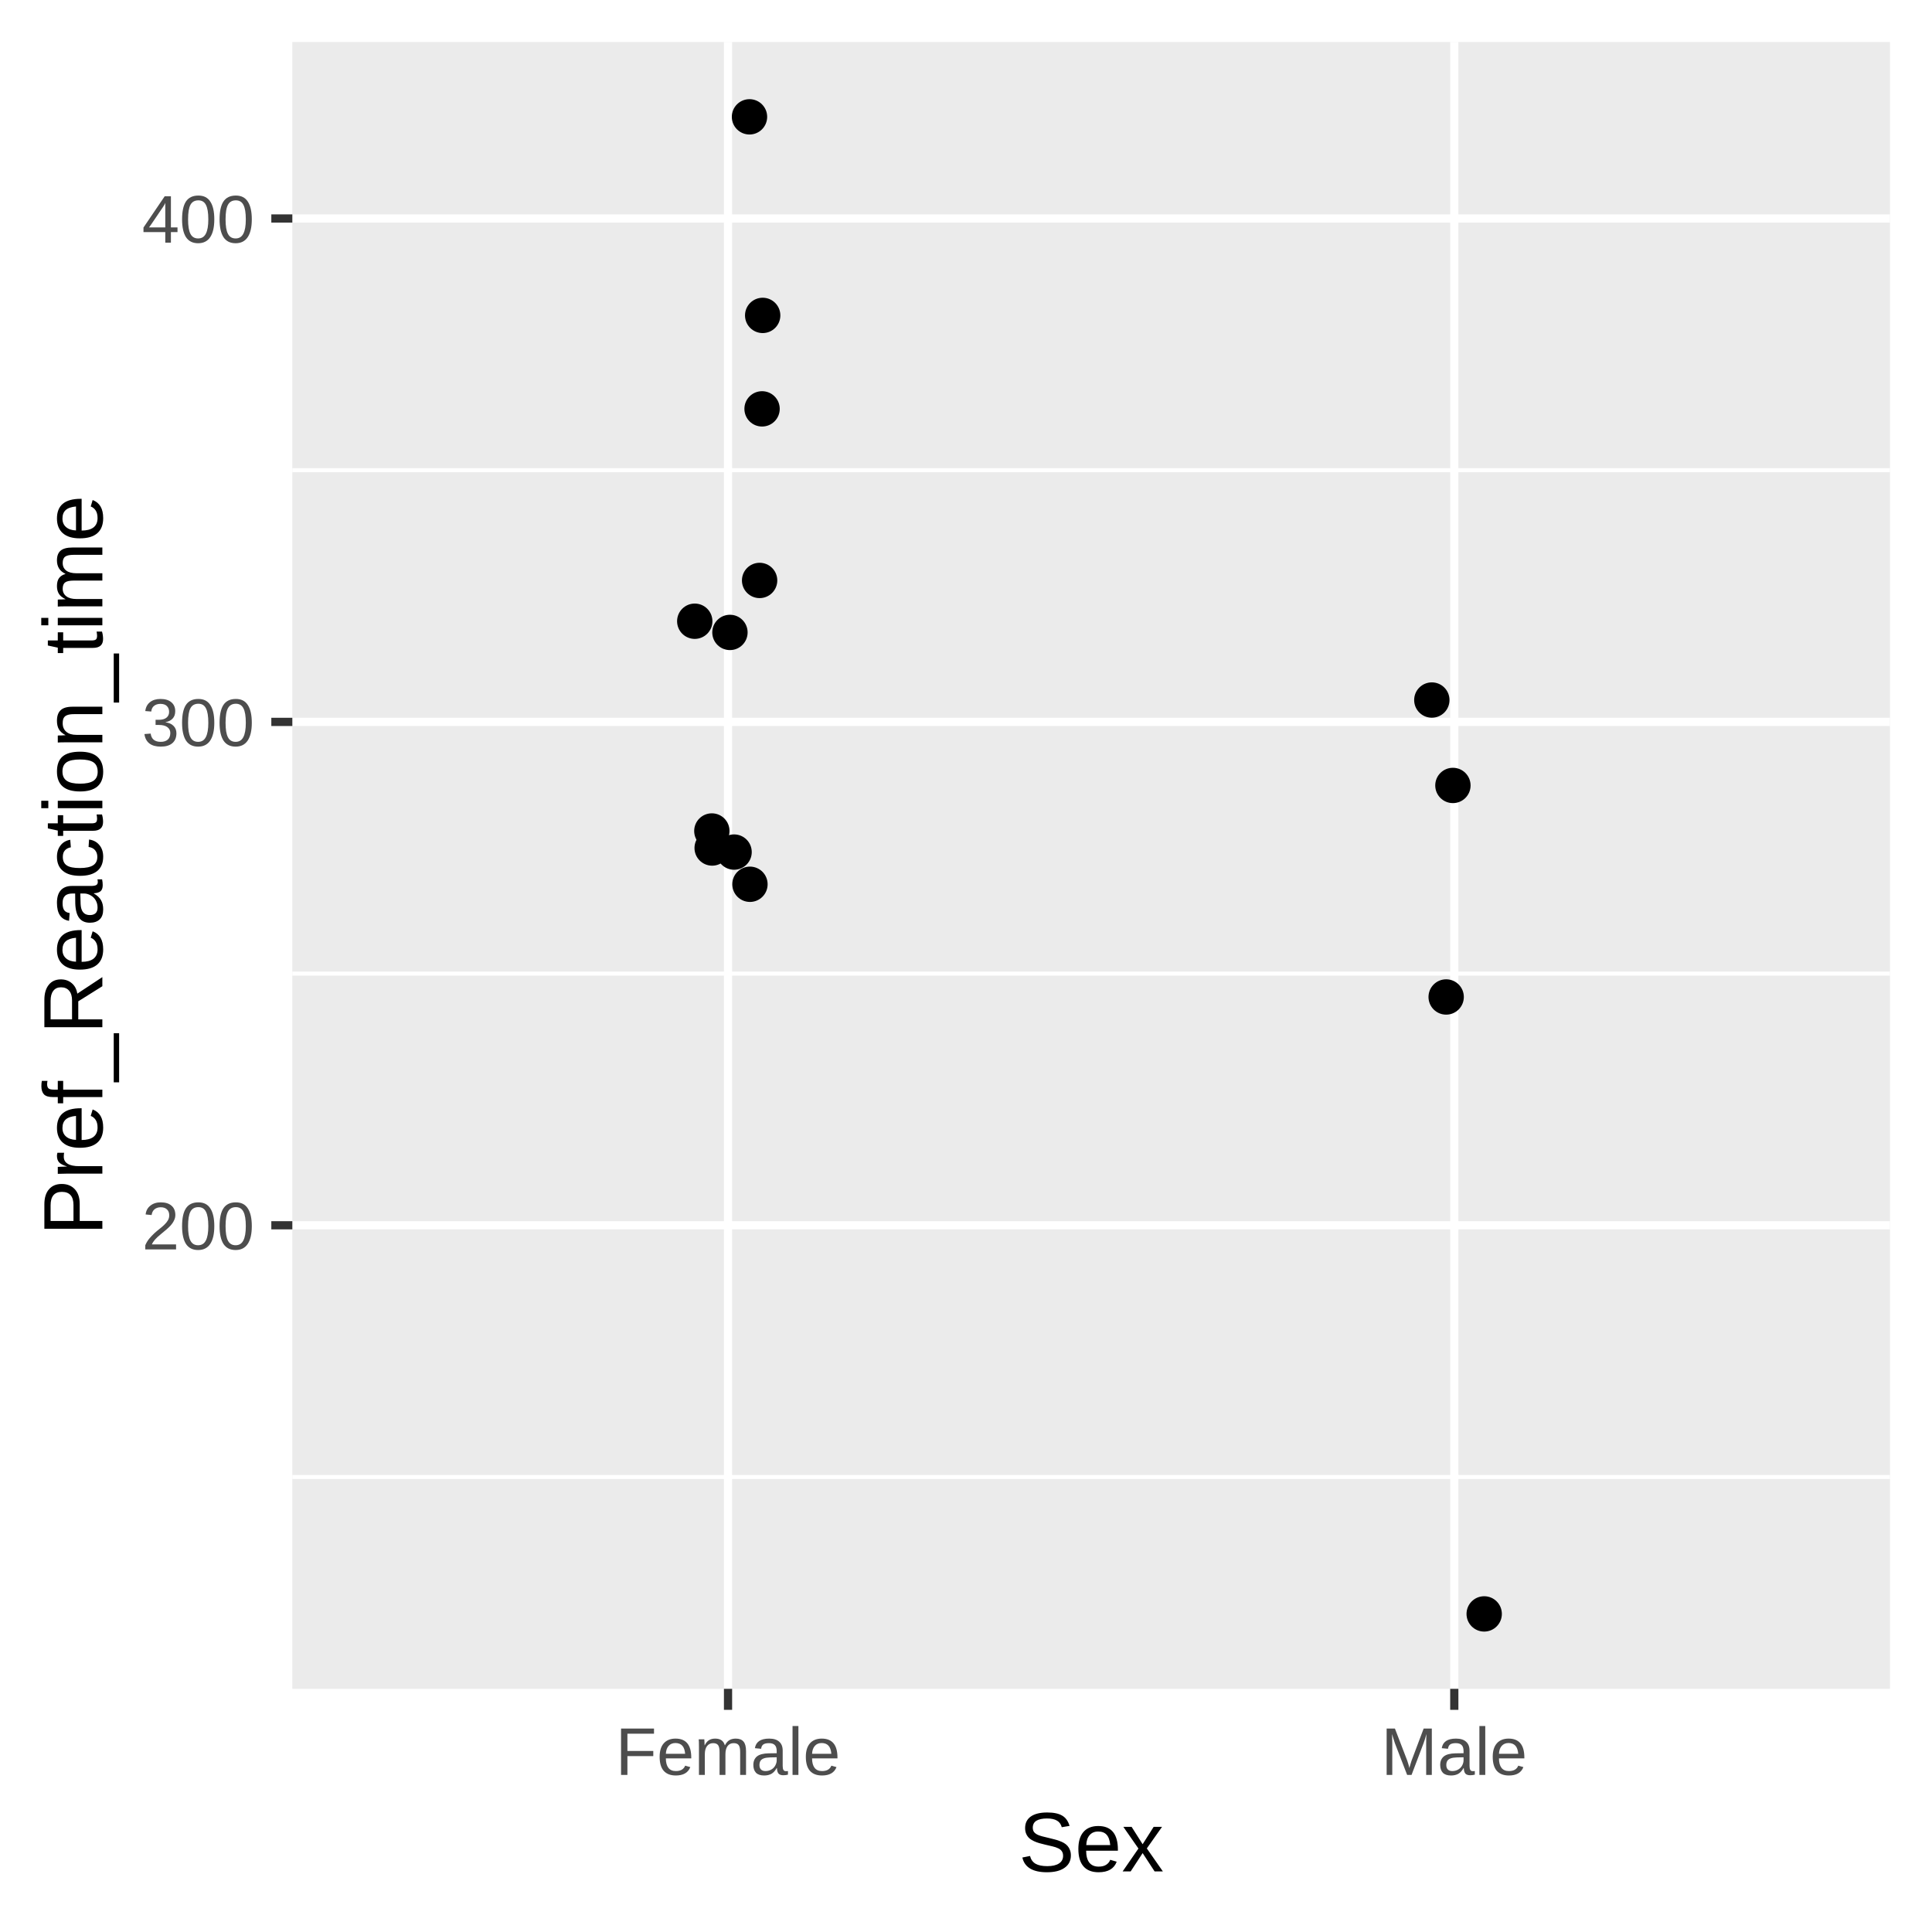
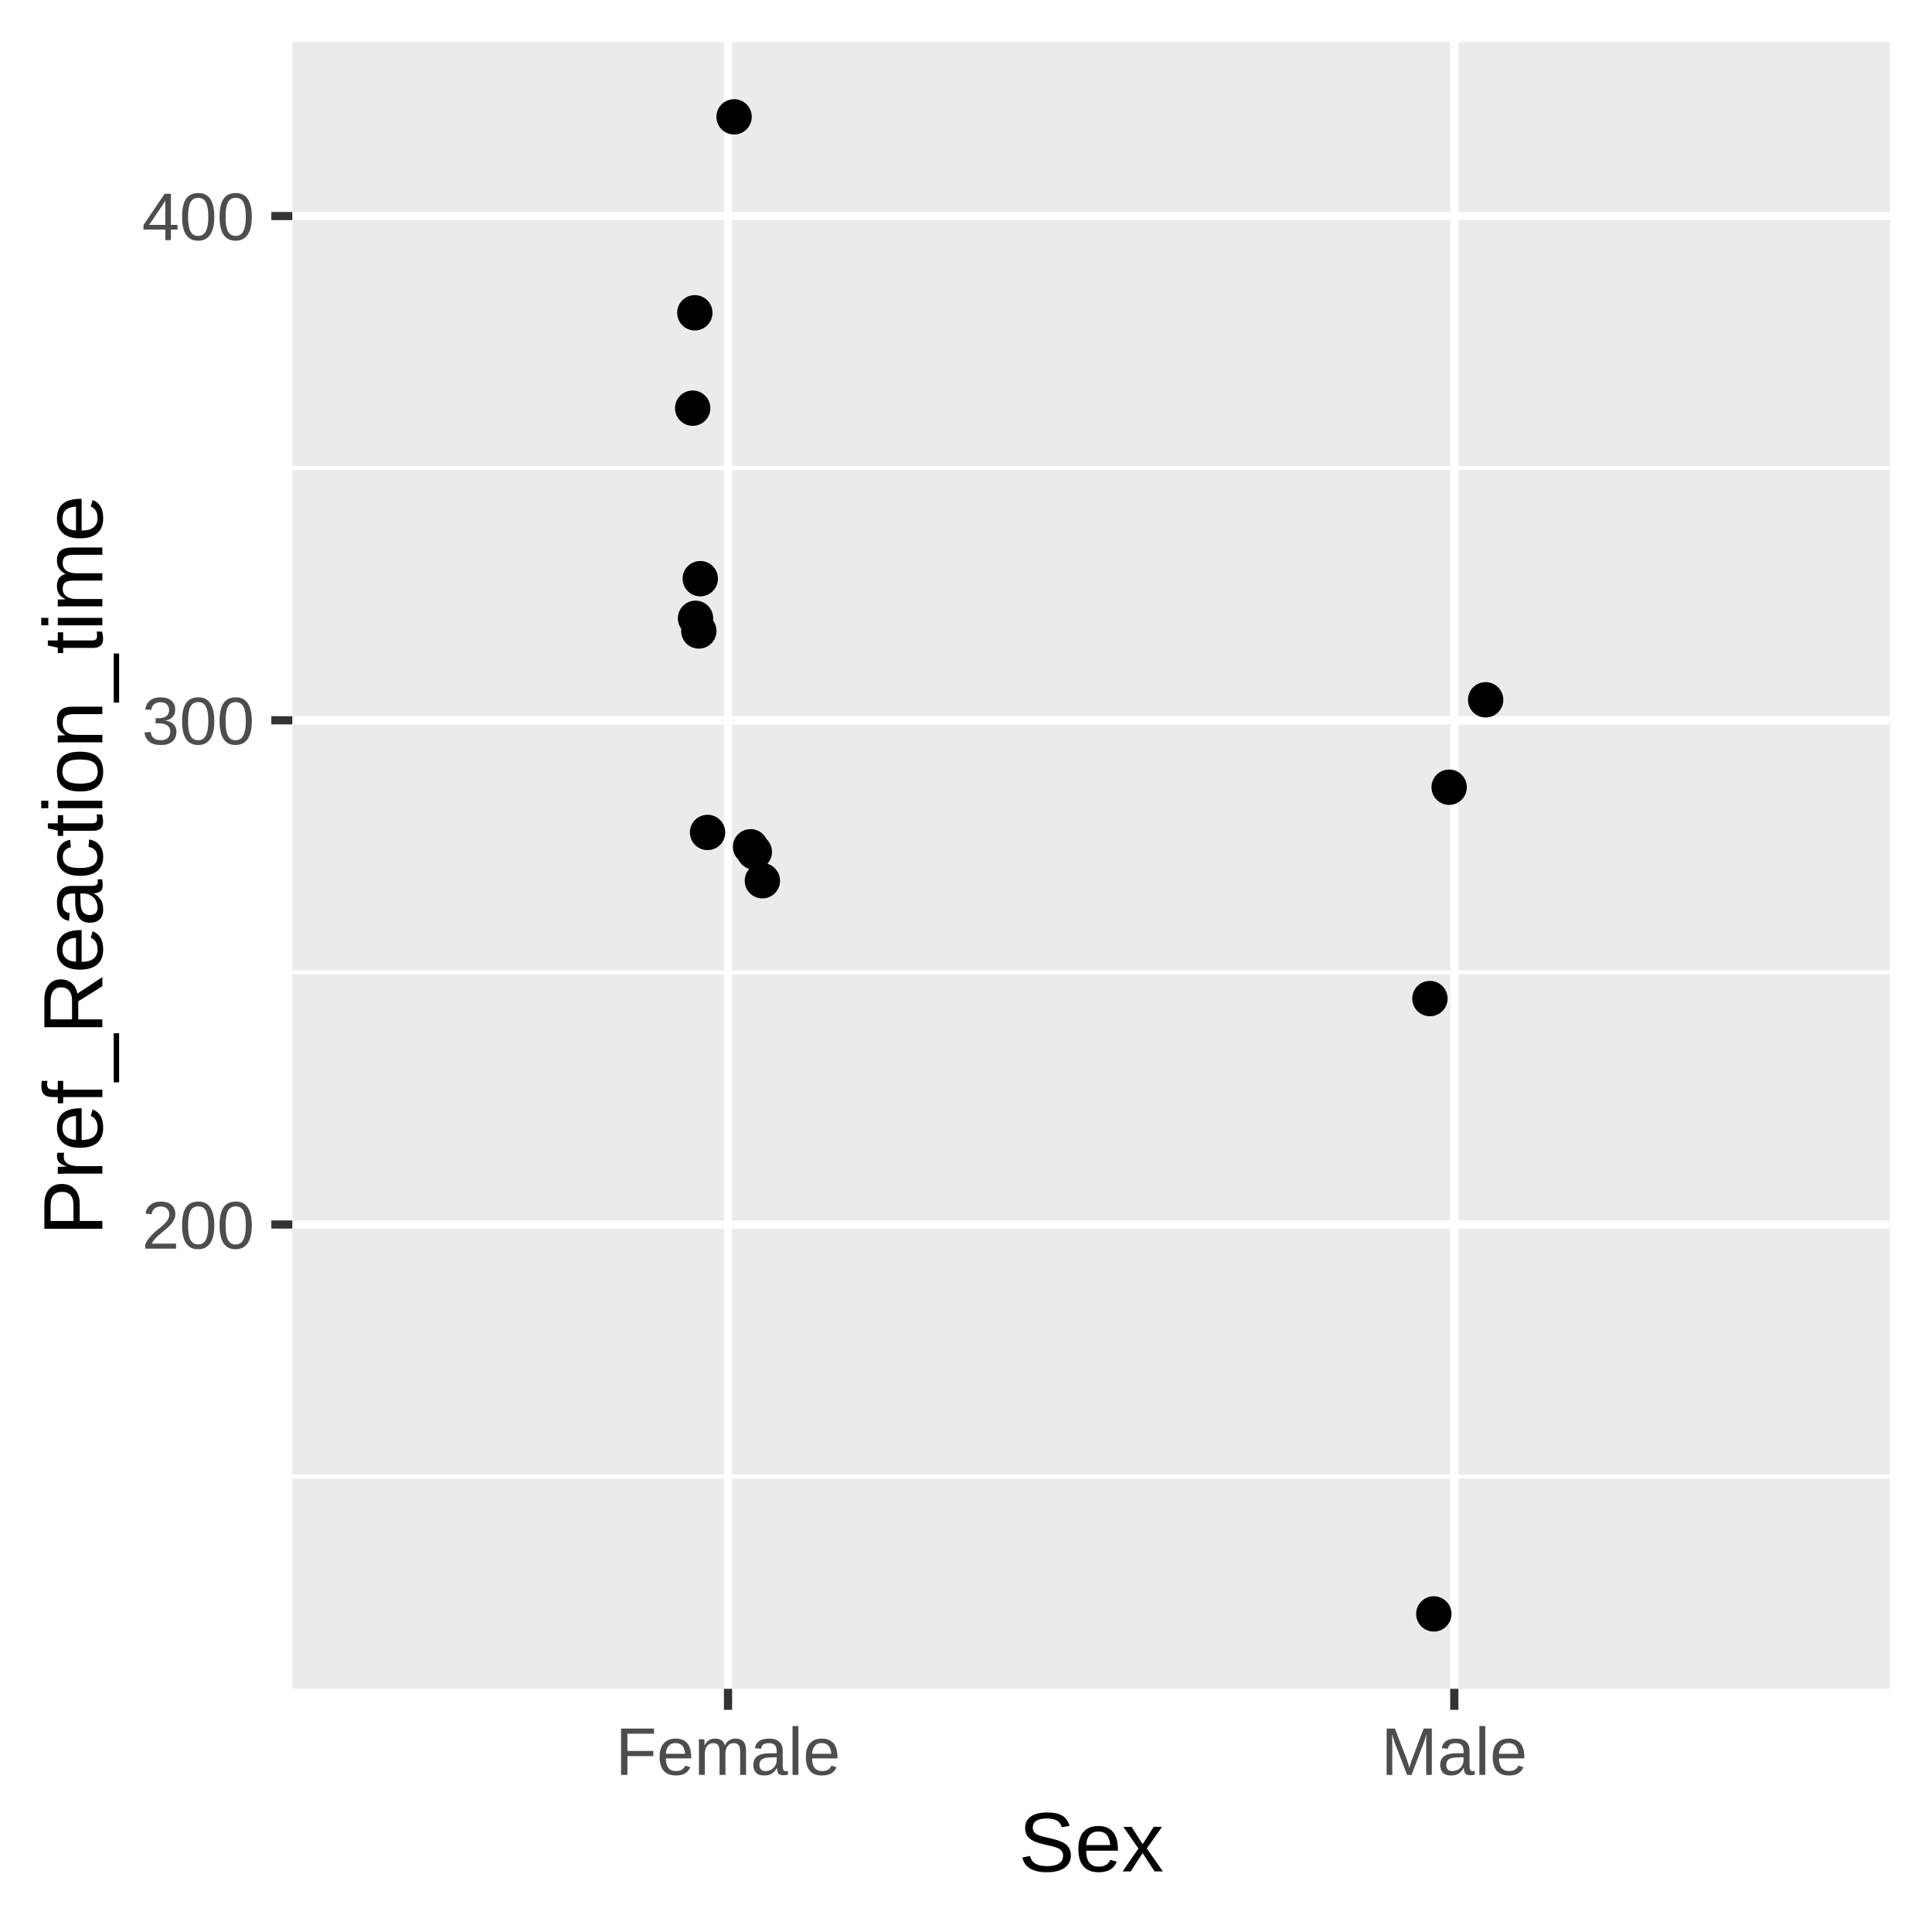
<svg xmlns="http://www.w3.org/2000/svg" viewBox="0 0 252.00 252.00">
  <defs>
    <style type="text/css">
    line, polyline, polygon, path, rect, circle {
      fill: none;
      stroke: #000000;
      stroke-linecap: round;
      stroke-linejoin: round;
      stroke-miterlimit: 10.00;
    }
  </style>
  </defs>
  <rect width="100%" height="100%" style="stroke: none; fill: #FFFFFF;" />
  <rect x="0.00" y="0.00" width="252.00" height="252.00" style="stroke-width: 1.07; stroke: none;" />
  <defs>
    <clipPath id="cpMzguMTN8MjQ2LjUyfDIyMC4yOHw1LjQ4">
      <rect x="38.13" y="5.48" width="208.39" height="214.80" />
    </clipPath>
  </defs>
  <rect x="38.13" y="5.48" width="208.39" height="214.80" style="stroke-width: 1.07; stroke: none; fill: #EBEBEB;" clip-path="url(#cpMzguMTN8MjQ2LjUyfDIyMC4yOHw1LjQ4)" />
-   <polyline points="38.13,192.65 246.52,192.65 " style="stroke-width: 0.53; stroke: #FFFFFF; stroke-linecap: butt;" clip-path="url(#cpMzguMTN8MjQ2LjUyfDIyMC4yOHw1LjQ4)" />
-   <polyline points="38.13,126.99 246.52,126.99 " style="stroke-width: 0.53; stroke: #FFFFFF; stroke-linecap: butt;" clip-path="url(#cpMzguMTN8MjQ2LjUyfDIyMC4yOHw1LjQ4)" />
-   <polyline points="38.13,61.33 246.52,61.33 " style="stroke-width: 0.53; stroke: #FFFFFF; stroke-linecap: butt;" clip-path="url(#cpMzguMTN8MjQ2LjUyfDIyMC4yOHw1LjQ4)" />
-   <polyline points="38.13,159.82 246.52,159.82 " style="stroke-width: 1.07; stroke: #FFFFFF; stroke-linecap: butt;" clip-path="url(#cpMzguMTN8MjQ2LjUyfDIyMC4yOHw1LjQ4)" />
-   <polyline points="38.13,94.16 246.52,94.16 " style="stroke-width: 1.07; stroke: #FFFFFF; stroke-linecap: butt;" clip-path="url(#cpMzguMTN8MjQ2LjUyfDIyMC4yOHw1LjQ4)" />
-   <polyline points="38.13,28.50 246.52,28.50 " style="stroke-width: 1.07; stroke: #FFFFFF; stroke-linecap: butt;" clip-path="url(#cpMzguMTN8MjQ2LjUyfDIyMC4yOHw1LjQ4)" />
+   <polyline points="38.13,192.61 246.52,192.61 " style="stroke-width: 0.53; stroke: #FFFFFF; stroke-linecap: butt;" clip-path="url(#cpMzguMTN8MjQ2LjUyfDIyMC4yOHw1LjQ4)" />
+   <polyline points="38.13,126.83 246.52,126.83 " style="stroke-width: 0.53; stroke: #FFFFFF; stroke-linecap: butt;" clip-path="url(#cpMzguMTN8MjQ2LjUyfDIyMC4yOHw1LjQ4)" />
+   <polyline points="38.13,61.06 246.52,61.06 " style="stroke-width: 0.53; stroke: #FFFFFF; stroke-linecap: butt;" clip-path="url(#cpMzguMTN8MjQ2LjUyfDIyMC4yOHw1LjQ4)" />
+   <polyline points="38.13,159.72 246.52,159.72 " style="stroke-width: 1.07; stroke: #FFFFFF; stroke-linecap: butt;" clip-path="url(#cpMzguMTN8MjQ2LjUyfDIyMC4yOHw1LjQ4)" />
+   <polyline points="38.13,93.95 246.52,93.95 " style="stroke-width: 1.07; stroke: #FFFFFF; stroke-linecap: butt;" clip-path="url(#cpMzguMTN8MjQ2LjUyfDIyMC4yOHw1LjQ4)" />
+   <polyline points="38.13,28.18 246.52,28.18 " style="stroke-width: 1.07; stroke: #FFFFFF; stroke-linecap: butt;" clip-path="url(#cpMzguMTN8MjQ2LjUyfDIyMC4yOHw1LjQ4)" />
  <polyline points="94.96,220.28 94.96,5.48 " style="stroke-width: 1.07; stroke: #FFFFFF; stroke-linecap: butt;" clip-path="url(#cpMzguMTN8MjQ2LjUyfDIyMC4yOHw1LjQ4)" />
  <polyline points="189.69,220.28 189.69,5.48 " style="stroke-width: 1.07; stroke: #FFFFFF; stroke-linecap: butt;" clip-path="url(#cpMzguMTN8MjQ2LjUyfDIyMC4yOHw1LjQ4)" />
-   <circle cx="193.59" cy="210.51" r="1.95" style="stroke-width: 0.71; fill: #000000;" clip-path="url(#cpMzguMTN8MjQ2LjUyfDIyMC4yOHw1LjQ4)" />
-   <circle cx="99.08" cy="75.71" r="1.95" style="stroke-width: 0.71; fill: #000000;" clip-path="url(#cpMzguMTN8MjQ2LjUyfDIyMC4yOHw1LjQ4)" />
-   <circle cx="92.89" cy="110.61" r="1.95" style="stroke-width: 0.71; fill: #000000;" clip-path="url(#cpMzguMTN8MjQ2LjUyfDIyMC4yOHw1LjQ4)" />
-   <circle cx="99.48" cy="41.14" r="1.95" style="stroke-width: 0.71; fill: #000000;" clip-path="url(#cpMzguMTN8MjQ2LjUyfDIyMC4yOHw1LjQ4)" />
-   <circle cx="189.51" cy="102.45" r="1.95" style="stroke-width: 0.71; fill: #000000;" clip-path="url(#cpMzguMTN8MjQ2LjUyfDIyMC4yOHw1LjQ4)" />
-   <circle cx="92.85" cy="108.39" r="1.95" style="stroke-width: 0.71; fill: #000000;" clip-path="url(#cpMzguMTN8MjQ2LjUyfDIyMC4yOHw1LjQ4)" />
-   <circle cx="99.40" cy="53.33" r="1.95" style="stroke-width: 0.71; fill: #000000;" clip-path="url(#cpMzguMTN8MjQ2LjUyfDIyMC4yOHw1LjQ4)" />
-   <circle cx="90.62" cy="81.03" r="1.95" style="stroke-width: 0.71; fill: #000000;" clip-path="url(#cpMzguMTN8MjQ2LjUyfDIyMC4yOHw1LjQ4)" />
-   <circle cx="188.63" cy="130.04" r="1.95" style="stroke-width: 0.71; fill: #000000;" clip-path="url(#cpMzguMTN8MjQ2LjUyfDIyMC4yOHw1LjQ4)" />
-   <circle cx="95.21" cy="82.49" r="1.95" style="stroke-width: 0.71; fill: #000000;" clip-path="url(#cpMzguMTN8MjQ2LjUyfDIyMC4yOHw1LjQ4)" />
-   <circle cx="95.75" cy="111.14" r="1.95" style="stroke-width: 0.71; fill: #000000;" clip-path="url(#cpMzguMTN8MjQ2LjUyfDIyMC4yOHw1LjQ4)" />
-   <circle cx="97.82" cy="115.34" r="1.95" style="stroke-width: 0.71; fill: #000000;" clip-path="url(#cpMzguMTN8MjQ2LjUyfDIyMC4yOHw1LjQ4)" />
-   <circle cx="97.76" cy="15.24" r="1.95" style="stroke-width: 0.71; fill: #000000;" clip-path="url(#cpMzguMTN8MjQ2LjUyfDIyMC4yOHw1LjQ4)" />
-   <circle cx="186.76" cy="91.31" r="1.95" style="stroke-width: 0.71; fill: #000000;" clip-path="url(#cpMzguMTN8MjQ2LjUyfDIyMC4yOHw1LjQ4)" />
+   <circle cx="187.02" cy="210.51" r="1.95" style="stroke-width: 0.71; fill: #000000;" clip-path="url(#cpMzguMTN8MjQ2LjUyfDIyMC4yOHw1LjQ4)" />
+   <circle cx="91.34" cy="75.48" r="1.95" style="stroke-width: 0.71; fill: #000000;" clip-path="url(#cpMzguMTN8MjQ2LjUyfDIyMC4yOHw1LjQ4)" />
+   <circle cx="97.90" cy="110.45" r="1.95" style="stroke-width: 0.71; fill: #000000;" clip-path="url(#cpMzguMTN8MjQ2LjUyfDIyMC4yOHw1LjQ4)" />
+   <circle cx="90.63" cy="40.80" r="1.95" style="stroke-width: 0.71; fill: #000000;" clip-path="url(#cpMzguMTN8MjQ2LjUyfDIyMC4yOHw1LjQ4)" />
+   <circle cx="189.02" cy="102.68" r="1.95" style="stroke-width: 0.71; fill: #000000;" clip-path="url(#cpMzguMTN8MjQ2LjUyfDIyMC4yOHw1LjQ4)" />
+   <circle cx="92.29" cy="108.58" r="1.95" style="stroke-width: 0.71; fill: #000000;" clip-path="url(#cpMzguMTN8MjQ2LjUyfDIyMC4yOHw1LjQ4)" />
+   <circle cx="90.35" cy="53.24" r="1.95" style="stroke-width: 0.71; fill: #000000;" clip-path="url(#cpMzguMTN8MjQ2LjUyfDIyMC4yOHw1LjQ4)" />
+   <circle cx="90.72" cy="80.65" r="1.95" style="stroke-width: 0.71; fill: #000000;" clip-path="url(#cpMzguMTN8MjQ2LjUyfDIyMC4yOHw1LjQ4)" />
+   <circle cx="186.51" cy="130.25" r="1.95" style="stroke-width: 0.71; fill: #000000;" clip-path="url(#cpMzguMTN8MjQ2LjUyfDIyMC4yOHw1LjQ4)" />
+   <circle cx="91.15" cy="82.30" r="1.95" style="stroke-width: 0.71; fill: #000000;" clip-path="url(#cpMzguMTN8MjQ2LjUyfDIyMC4yOHw1LjQ4)" />
+   <circle cx="98.39" cy="111.12" r="1.95" style="stroke-width: 0.71; fill: #000000;" clip-path="url(#cpMzguMTN8MjQ2LjUyfDIyMC4yOHw1LjQ4)" />
+   <circle cx="99.44" cy="114.88" r="1.95" style="stroke-width: 0.71; fill: #000000;" clip-path="url(#cpMzguMTN8MjQ2LjUyfDIyMC4yOHw1LjQ4)" />
+   <circle cx="95.75" cy="15.24" r="1.95" style="stroke-width: 0.71; fill: #000000;" clip-path="url(#cpMzguMTN8MjQ2LjUyfDIyMC4yOHw1LjQ4)" />
+   <circle cx="193.78" cy="91.28" r="1.95" style="stroke-width: 0.71; fill: #000000;" clip-path="url(#cpMzguMTN8MjQ2LjUyfDIyMC4yOHw1LjQ4)" />
  <defs>
    <clipPath id="cpMC4wMHwyNTIuMDB8MjUyLjAwfDAuMDA=">
      <rect x="0.00" y="0.00" width="252.00" height="252.00" />
    </clipPath>
  </defs>
  <g clip-path="url(#cpMC4wMHwyNTIuMDB8MjUyLjAwfDAuMDA=)">
-     <text x="18.51" y="162.97" style="font-size: 8.80px; fill: #4D4D4D; font-family: Arial;" textLength="14.68px" lengthAdjust="spacingAndGlyphs">200</text>
+     <text x="18.51" y="162.87" style="font-size: 8.80px; fill: #4D4D4D; font-family: Arial;" textLength="14.68px" lengthAdjust="spacingAndGlyphs">200</text>
  </g>
  <g clip-path="url(#cpMC4wMHwyNTIuMDB8MjUyLjAwfDAuMDA=)">
-     <text x="18.51" y="97.31" style="font-size: 8.80px; fill: #4D4D4D; font-family: Arial;" textLength="14.68px" lengthAdjust="spacingAndGlyphs">300</text>
+     <text x="18.51" y="97.10" style="font-size: 8.80px; fill: #4D4D4D; font-family: Arial;" textLength="14.68px" lengthAdjust="spacingAndGlyphs">300</text>
  </g>
  <g clip-path="url(#cpMC4wMHwyNTIuMDB8MjUyLjAwfDAuMDA=)">
-     <text x="18.51" y="31.65" style="font-size: 8.80px; fill: #4D4D4D; font-family: Arial;" textLength="14.68px" lengthAdjust="spacingAndGlyphs">400</text>
+     <text x="18.51" y="31.32" style="font-size: 8.80px; fill: #4D4D4D; font-family: Arial;" textLength="14.68px" lengthAdjust="spacingAndGlyphs">400</text>
  </g>
-   <polyline points="35.39,159.82 38.13,159.82 " style="stroke-width: 1.07; stroke: #333333; stroke-linecap: butt;" clip-path="url(#cpMC4wMHwyNTIuMDB8MjUyLjAwfDAuMDA=)" />
-   <polyline points="35.39,94.16 38.13,94.16 " style="stroke-width: 1.07; stroke: #333333; stroke-linecap: butt;" clip-path="url(#cpMC4wMHwyNTIuMDB8MjUyLjAwfDAuMDA=)" />
-   <polyline points="35.39,28.50 38.13,28.50 " style="stroke-width: 1.07; stroke: #333333; stroke-linecap: butt;" clip-path="url(#cpMC4wMHwyNTIuMDB8MjUyLjAwfDAuMDA=)" />
+   <polyline points="35.39,159.72 38.13,159.72 " style="stroke-width: 1.07; stroke: #333333; stroke-linecap: butt;" clip-path="url(#cpMC4wMHwyNTIuMDB8MjUyLjAwfDAuMDA=)" />
+   <polyline points="35.39,93.95 38.13,93.95 " style="stroke-width: 1.07; stroke: #333333; stroke-linecap: butt;" clip-path="url(#cpMC4wMHwyNTIuMDB8MjUyLjAwfDAuMDA=)" />
+   <polyline points="35.39,28.18 38.13,28.18 " style="stroke-width: 1.07; stroke: #333333; stroke-linecap: butt;" clip-path="url(#cpMC4wMHwyNTIuMDB8MjUyLjAwfDAuMDA=)" />
  <polyline points="94.96,223.02 94.96,220.28 " style="stroke-width: 1.07; stroke: #333333; stroke-linecap: butt;" clip-path="url(#cpMC4wMHwyNTIuMDB8MjUyLjAwfDAuMDA=)" />
  <polyline points="189.69,223.02 189.69,220.28 " style="stroke-width: 1.07; stroke: #333333; stroke-linecap: butt;" clip-path="url(#cpMC4wMHwyNTIuMDB8MjUyLjAwfDAuMDA=)" />
  <g clip-path="url(#cpMC4wMHwyNTIuMDB8MjUyLjAwfDAuMDA=)">
    <text x="80.29" y="231.51" style="font-size: 8.80px; fill: #4D4D4D; font-family: Arial;" textLength="29.34px" lengthAdjust="spacingAndGlyphs">Female</text>
  </g>
  <g clip-path="url(#cpMC4wMHwyNTIuMDB8MjUyLjAwfDAuMDA=)">
    <text x="180.15" y="231.51" style="font-size: 8.80px; fill: #4D4D4D; font-family: Arial;" textLength="19.07px" lengthAdjust="spacingAndGlyphs">Male</text>
  </g>
  <g clip-path="url(#cpMC4wMHwyNTIuMDB8MjUyLjAwfDAuMDA=)">
    <text x="132.85" y="244.10" style="font-size: 11.00px; font-family: Arial;" textLength="18.95px" lengthAdjust="spacingAndGlyphs">Sex</text>
  </g>
  <g clip-path="url(#cpMC4wMHwyNTIuMDB8MjUyLjAwfDAuMDA=)">
    <text transform="translate(13.35,161.18) rotate(-90)" style="font-size: 11.00px; font-family: Arial;" textLength="96.60px" lengthAdjust="spacingAndGlyphs">Pref_Reaction_time</text>
  </g>
</svg>
